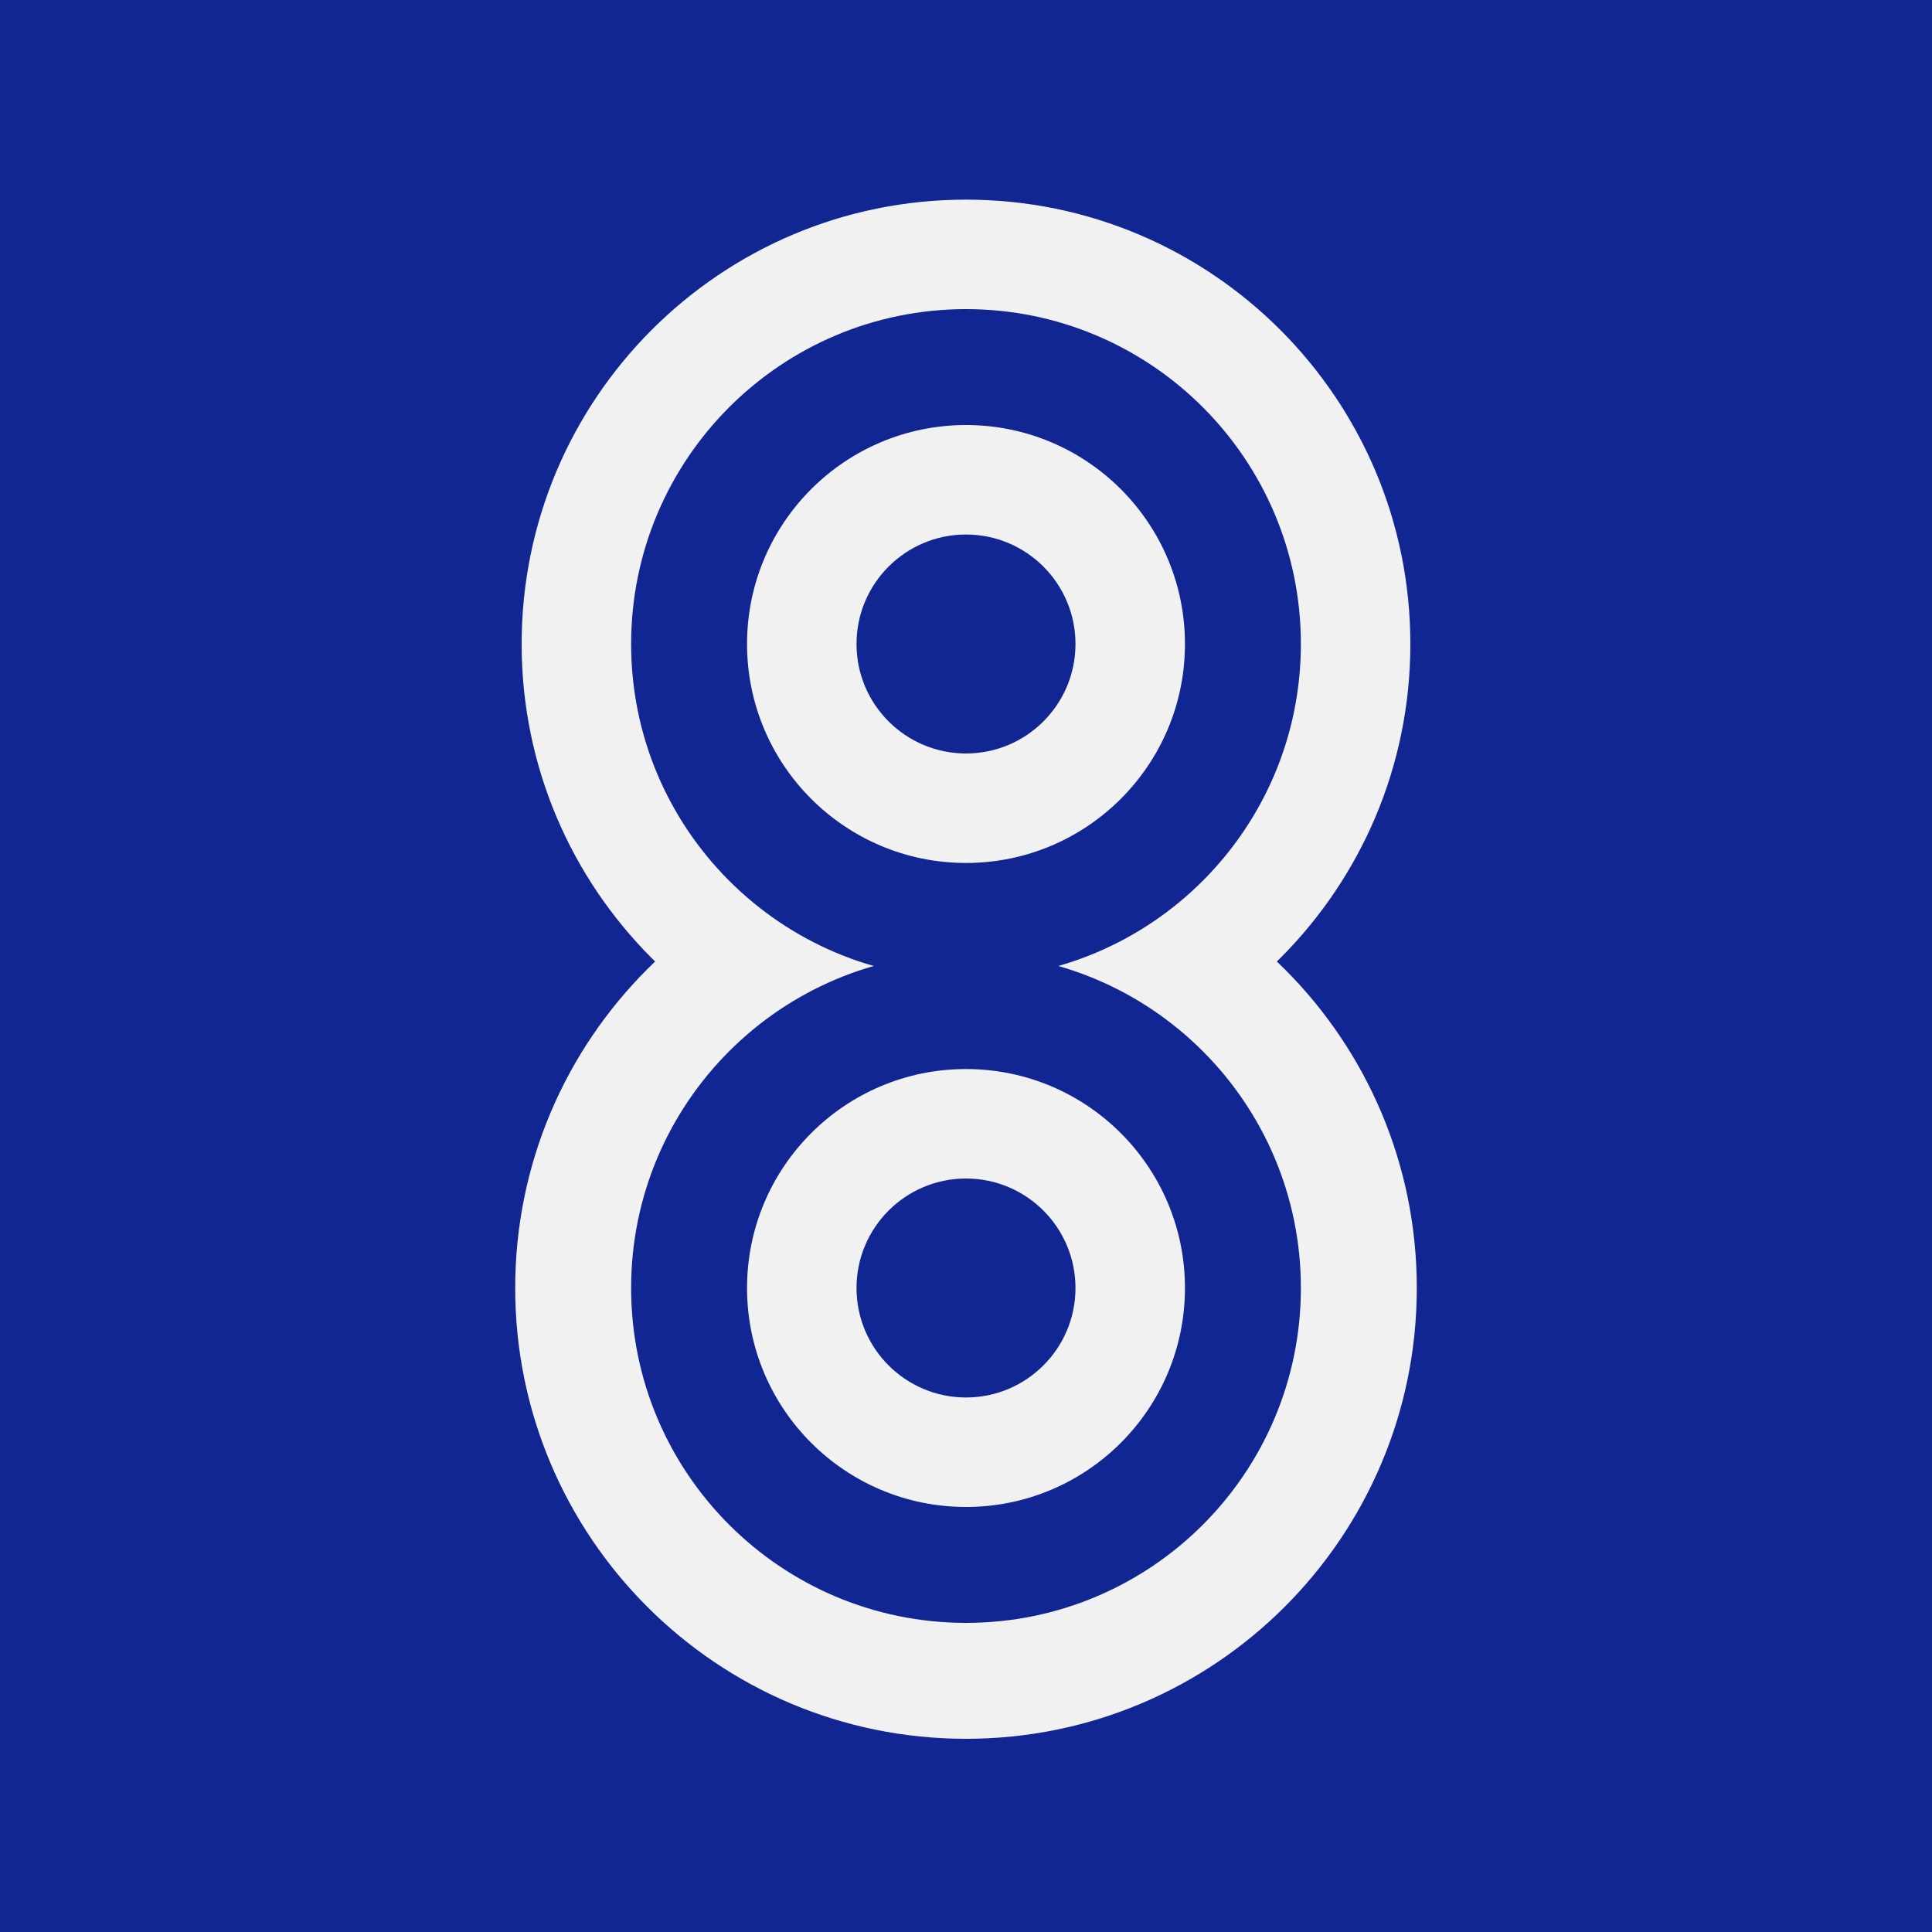
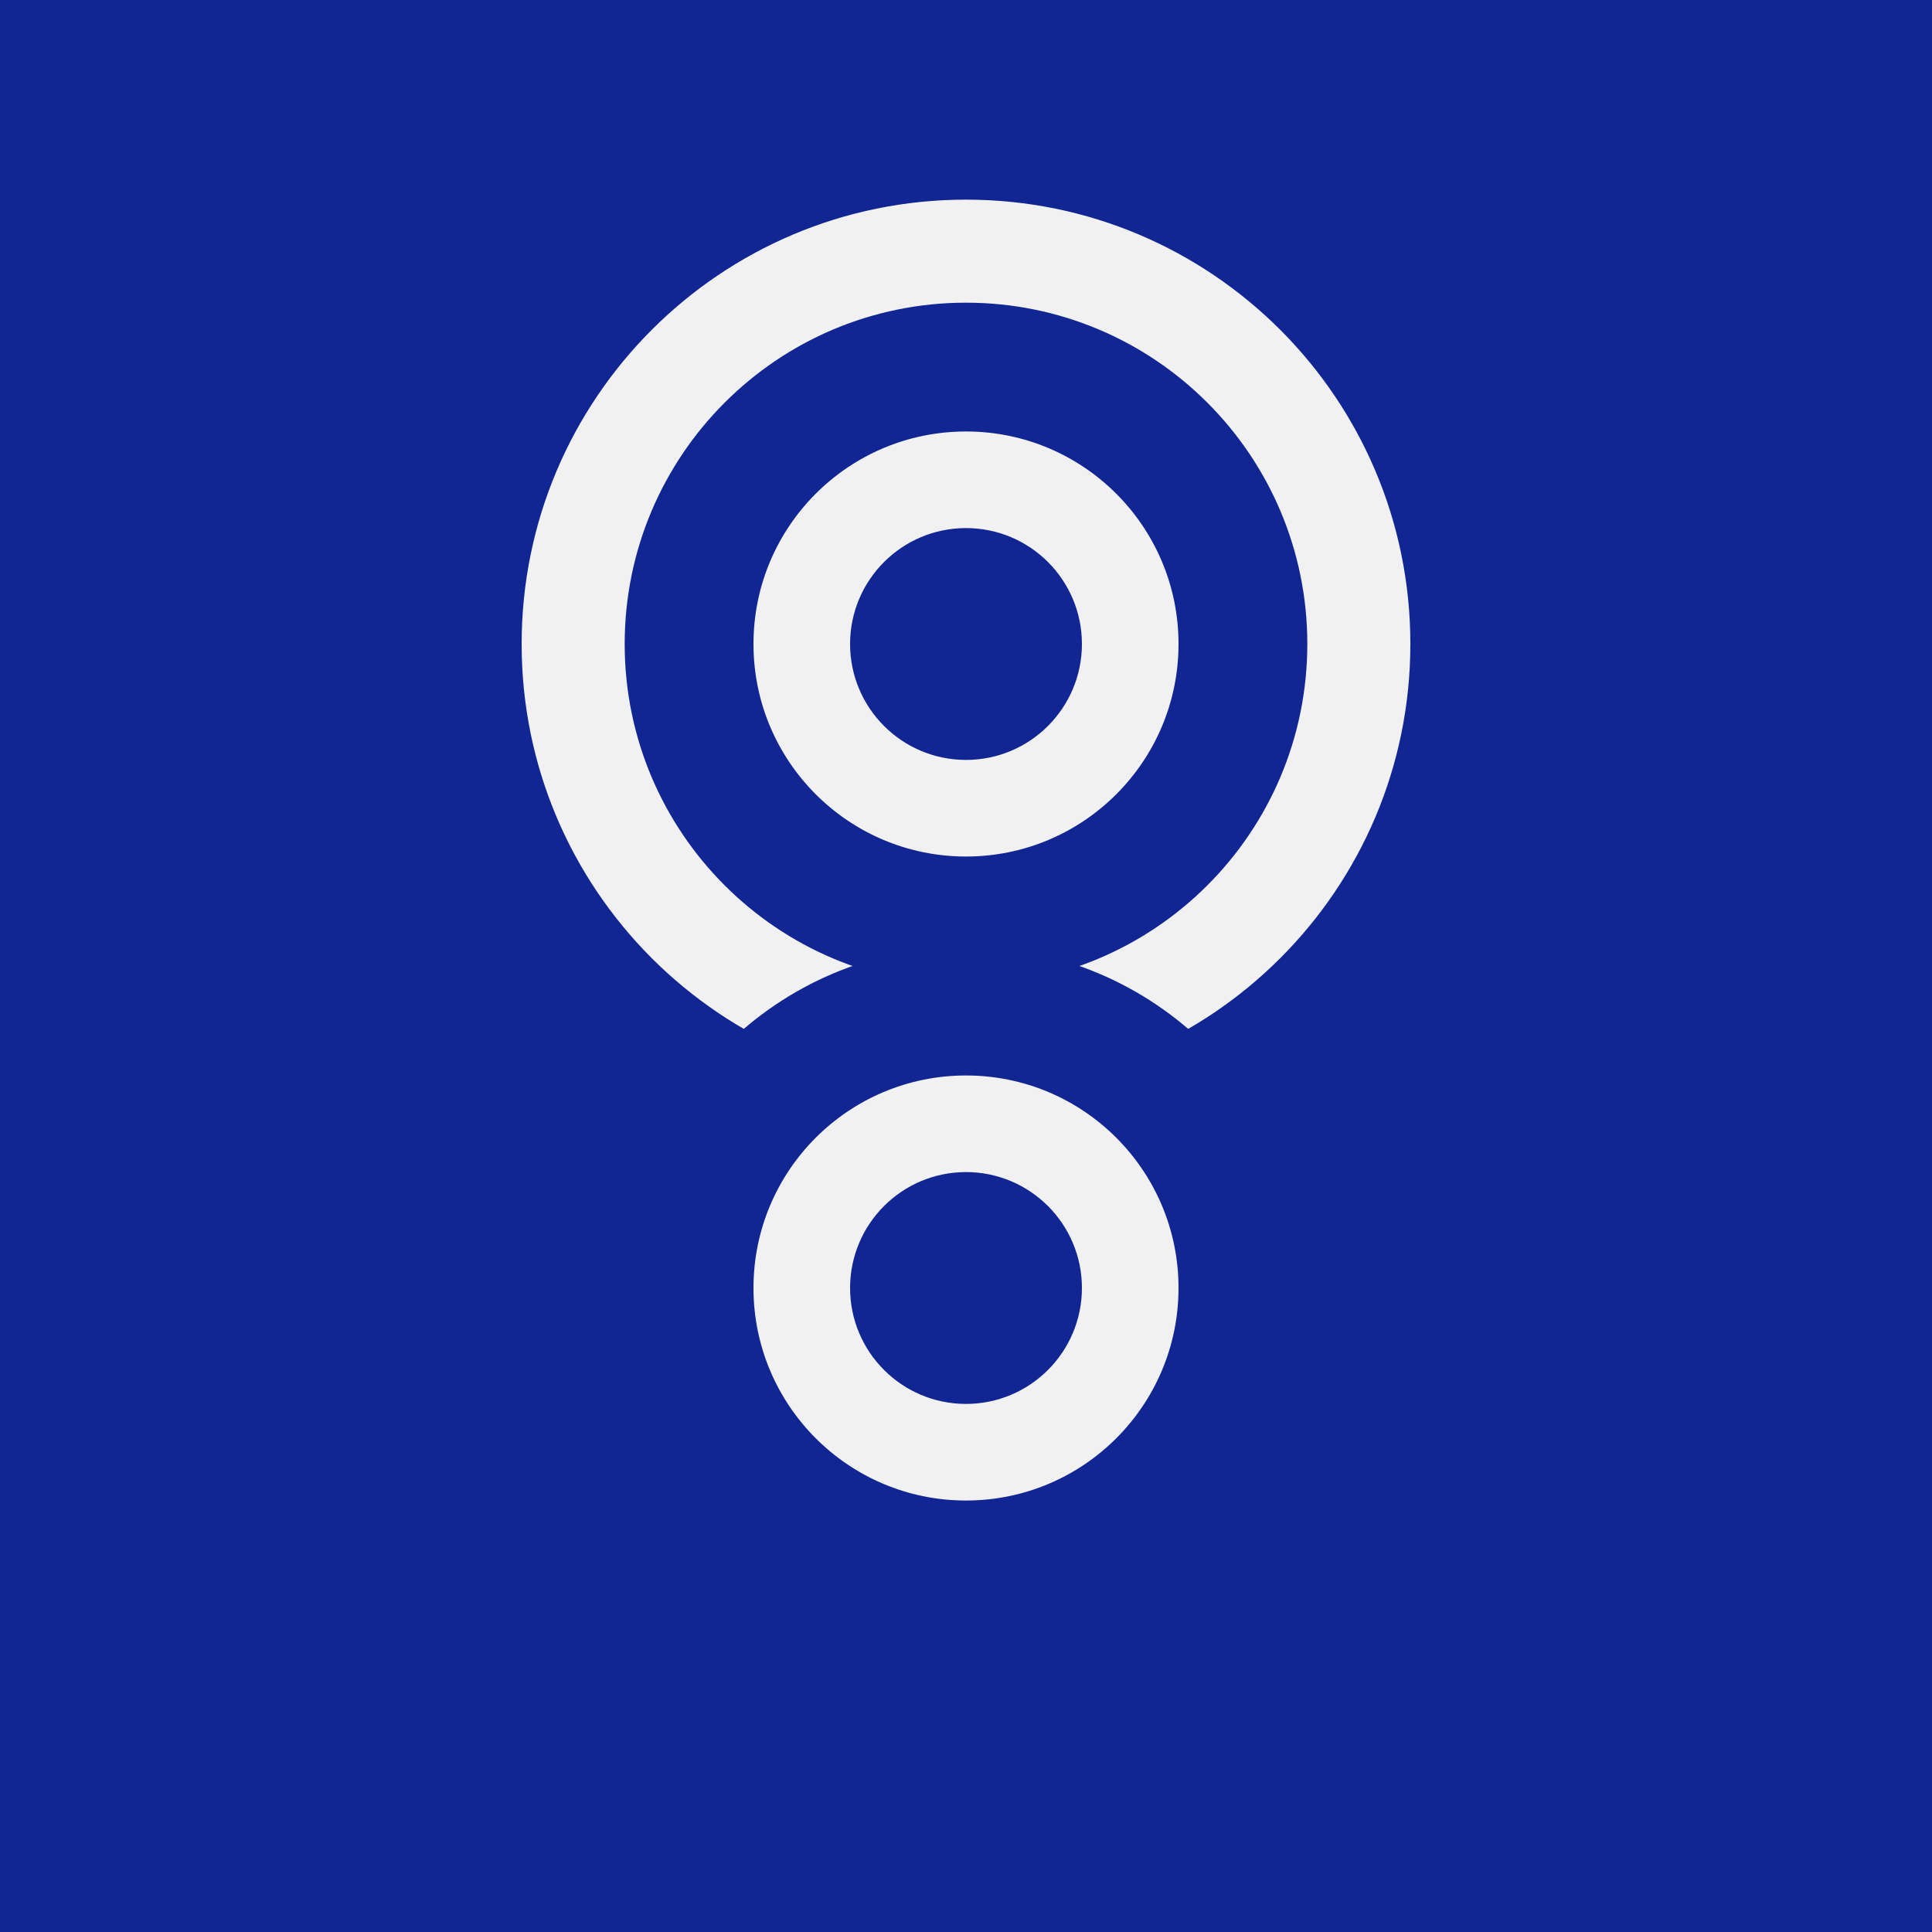
<svg xmlns="http://www.w3.org/2000/svg" version="1.1" width="150" height="150">
  <rect width="100%" height="100%" fill="#112692" />
  <circle cx="75" cy="50" r="35" stroke="#112692" fill="#f1f1f1" />
  <circle cx="75" cy="50" r="35" stroke="#112692" fill="#f1f1f1" />
-   <circle cx="75" cy="100" r="35" fill="#f1f1f1" />
-   <circle cx="75" cy="50" r="26" fill="#112692" />
-   <circle cx="75" cy="100" r="26" fill="#112692" />
-   <circle cx="75" cy="50" r="17" fill="#f1f1f1" />
-   <circle cx="75" cy="100" r="17" fill="#f1f1f1" />
-   <circle cx="75" cy="50" r="8.5" fill="#112692" />
-   <circle cx="75" cy="100" r="8.5" fill="#112692" />
+   <circle cx="75" cy="50" r="26" stroke="#112692" fill="#112692" />
+   <circle cx="75" cy="100" r="26" stroke="#112692" fill="#112692" />
+   <circle cx="75" cy="50" r="17" stroke="#112692" fill="#f1f1f1" />
+   <circle cx="75" cy="100" r="17" stroke="#112692" fill="#f1f1f1" />
+   <circle cx="75" cy="50" r="8.5" stroke="#112692" fill="#112692" />
+   <circle cx="75" cy="100" r="8.5" stroke="#112692" fill="#112692" />
</svg>
